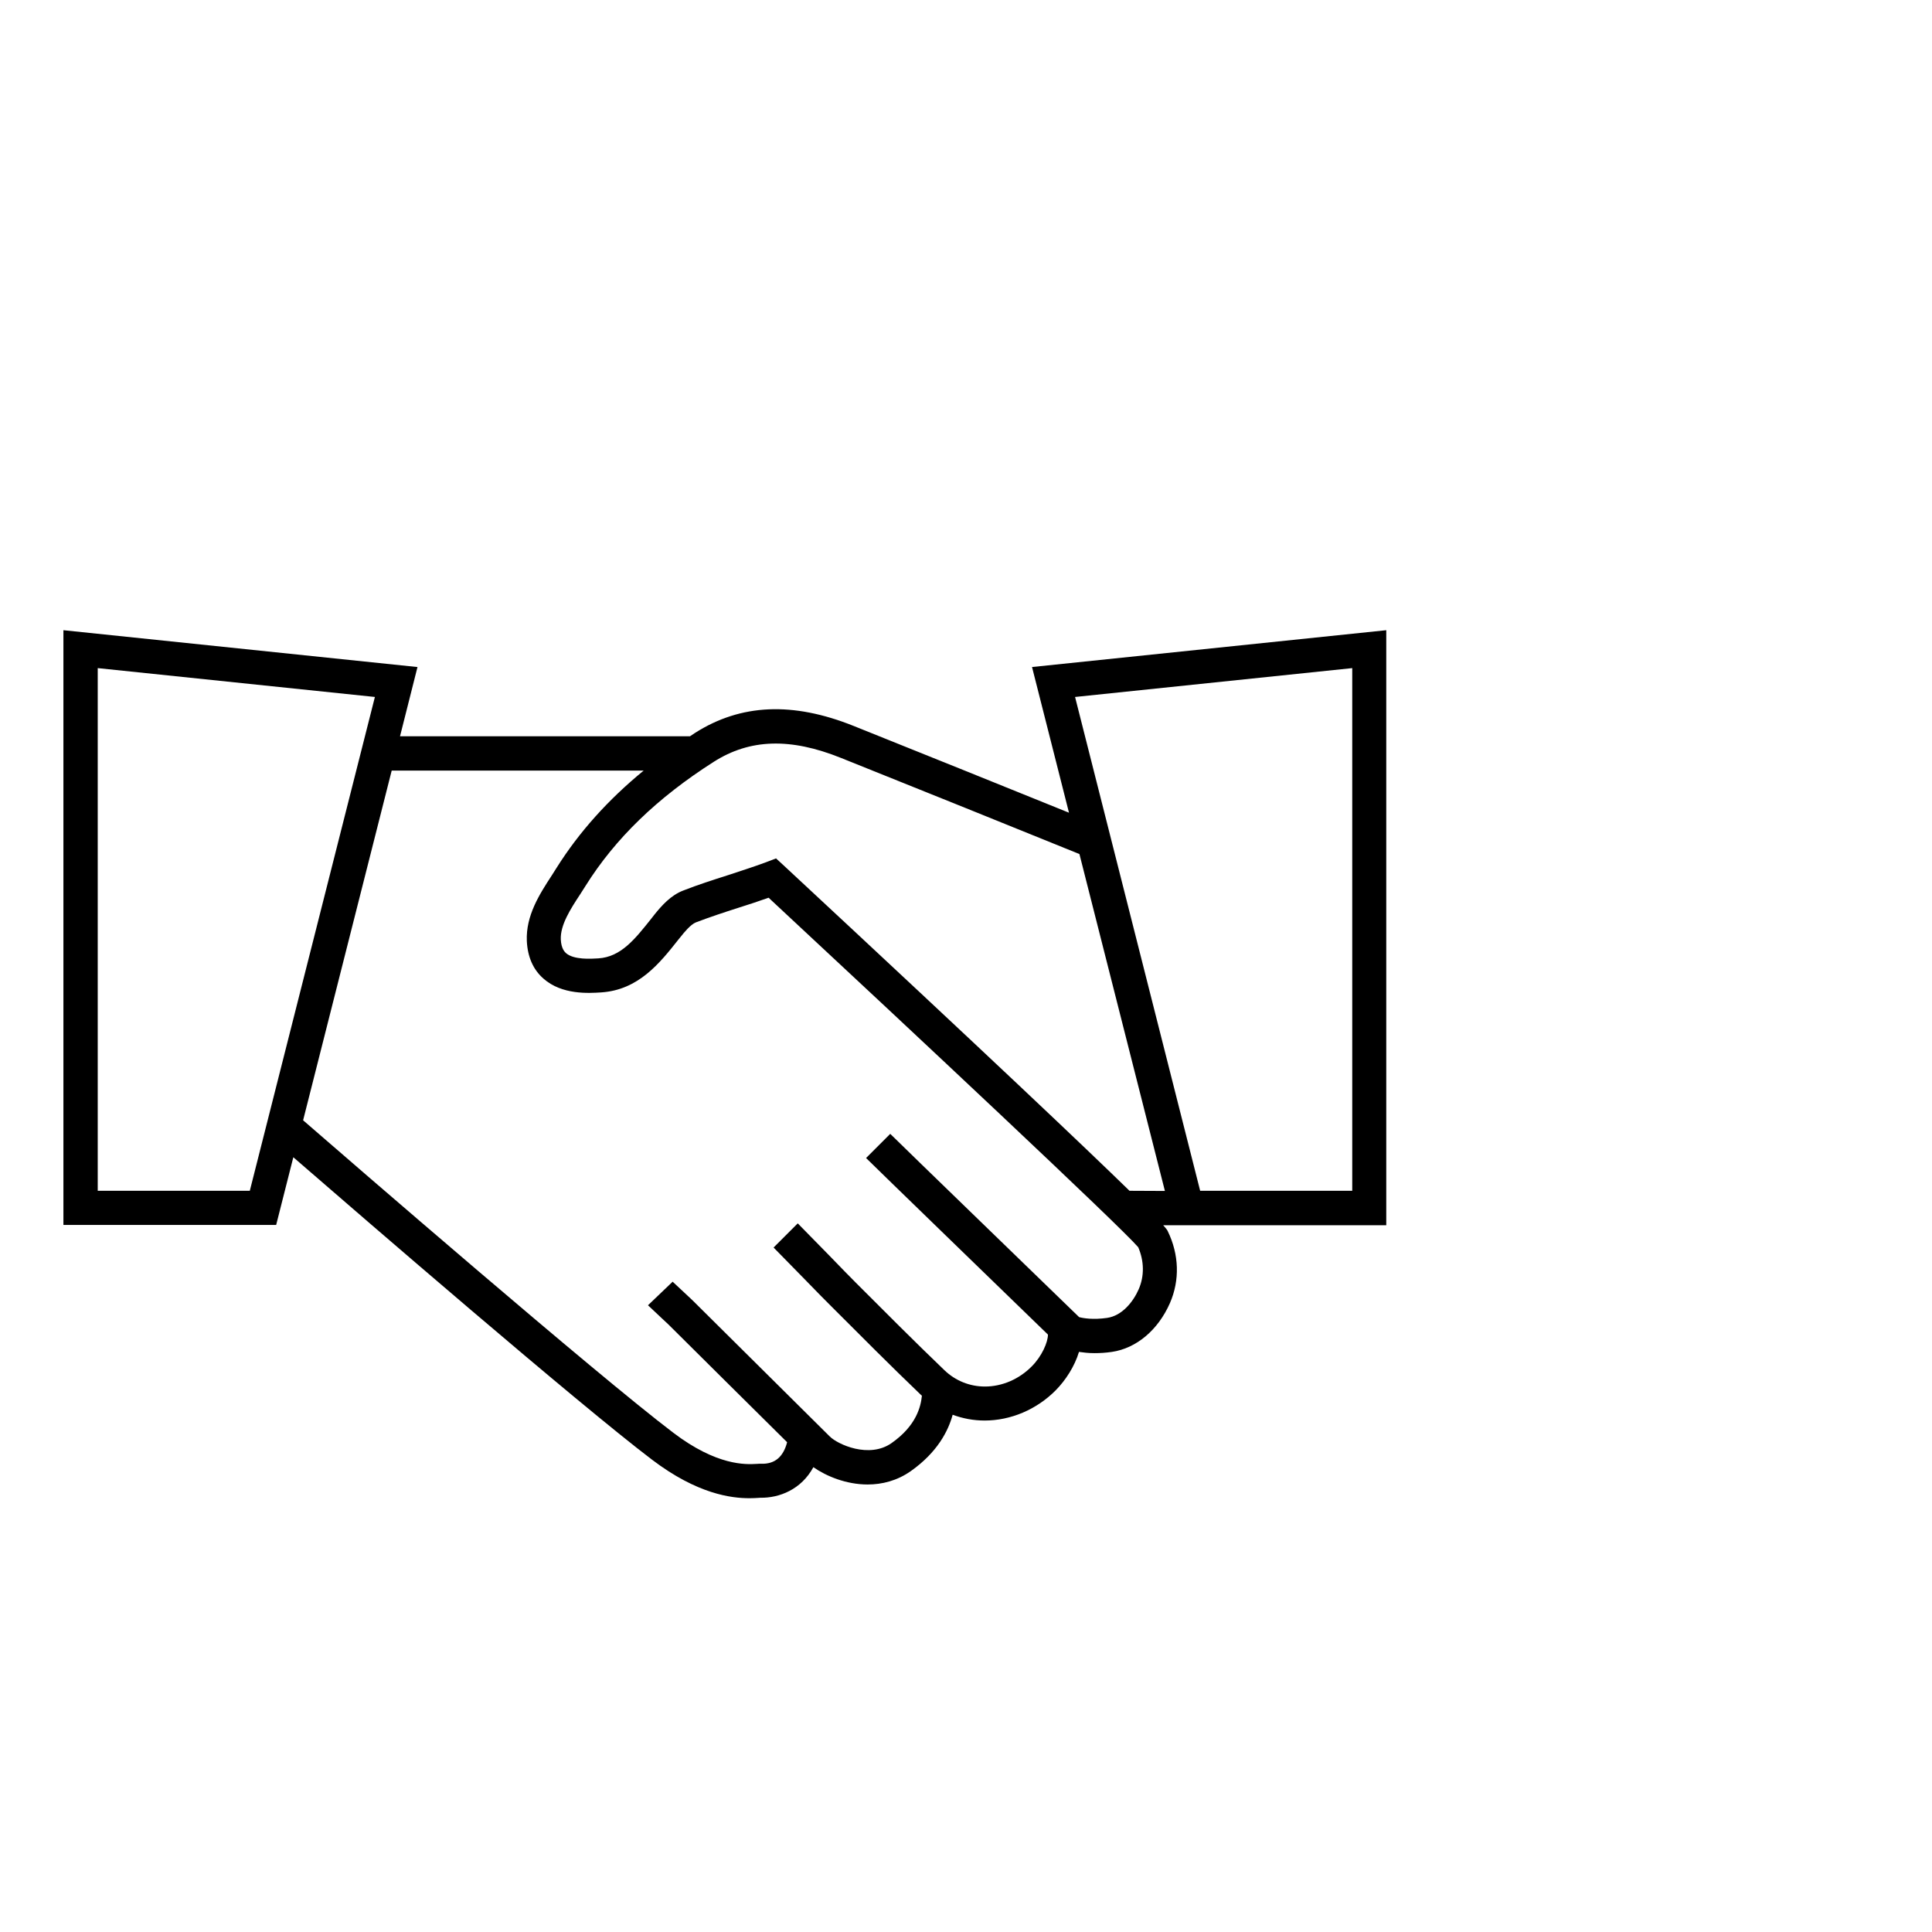
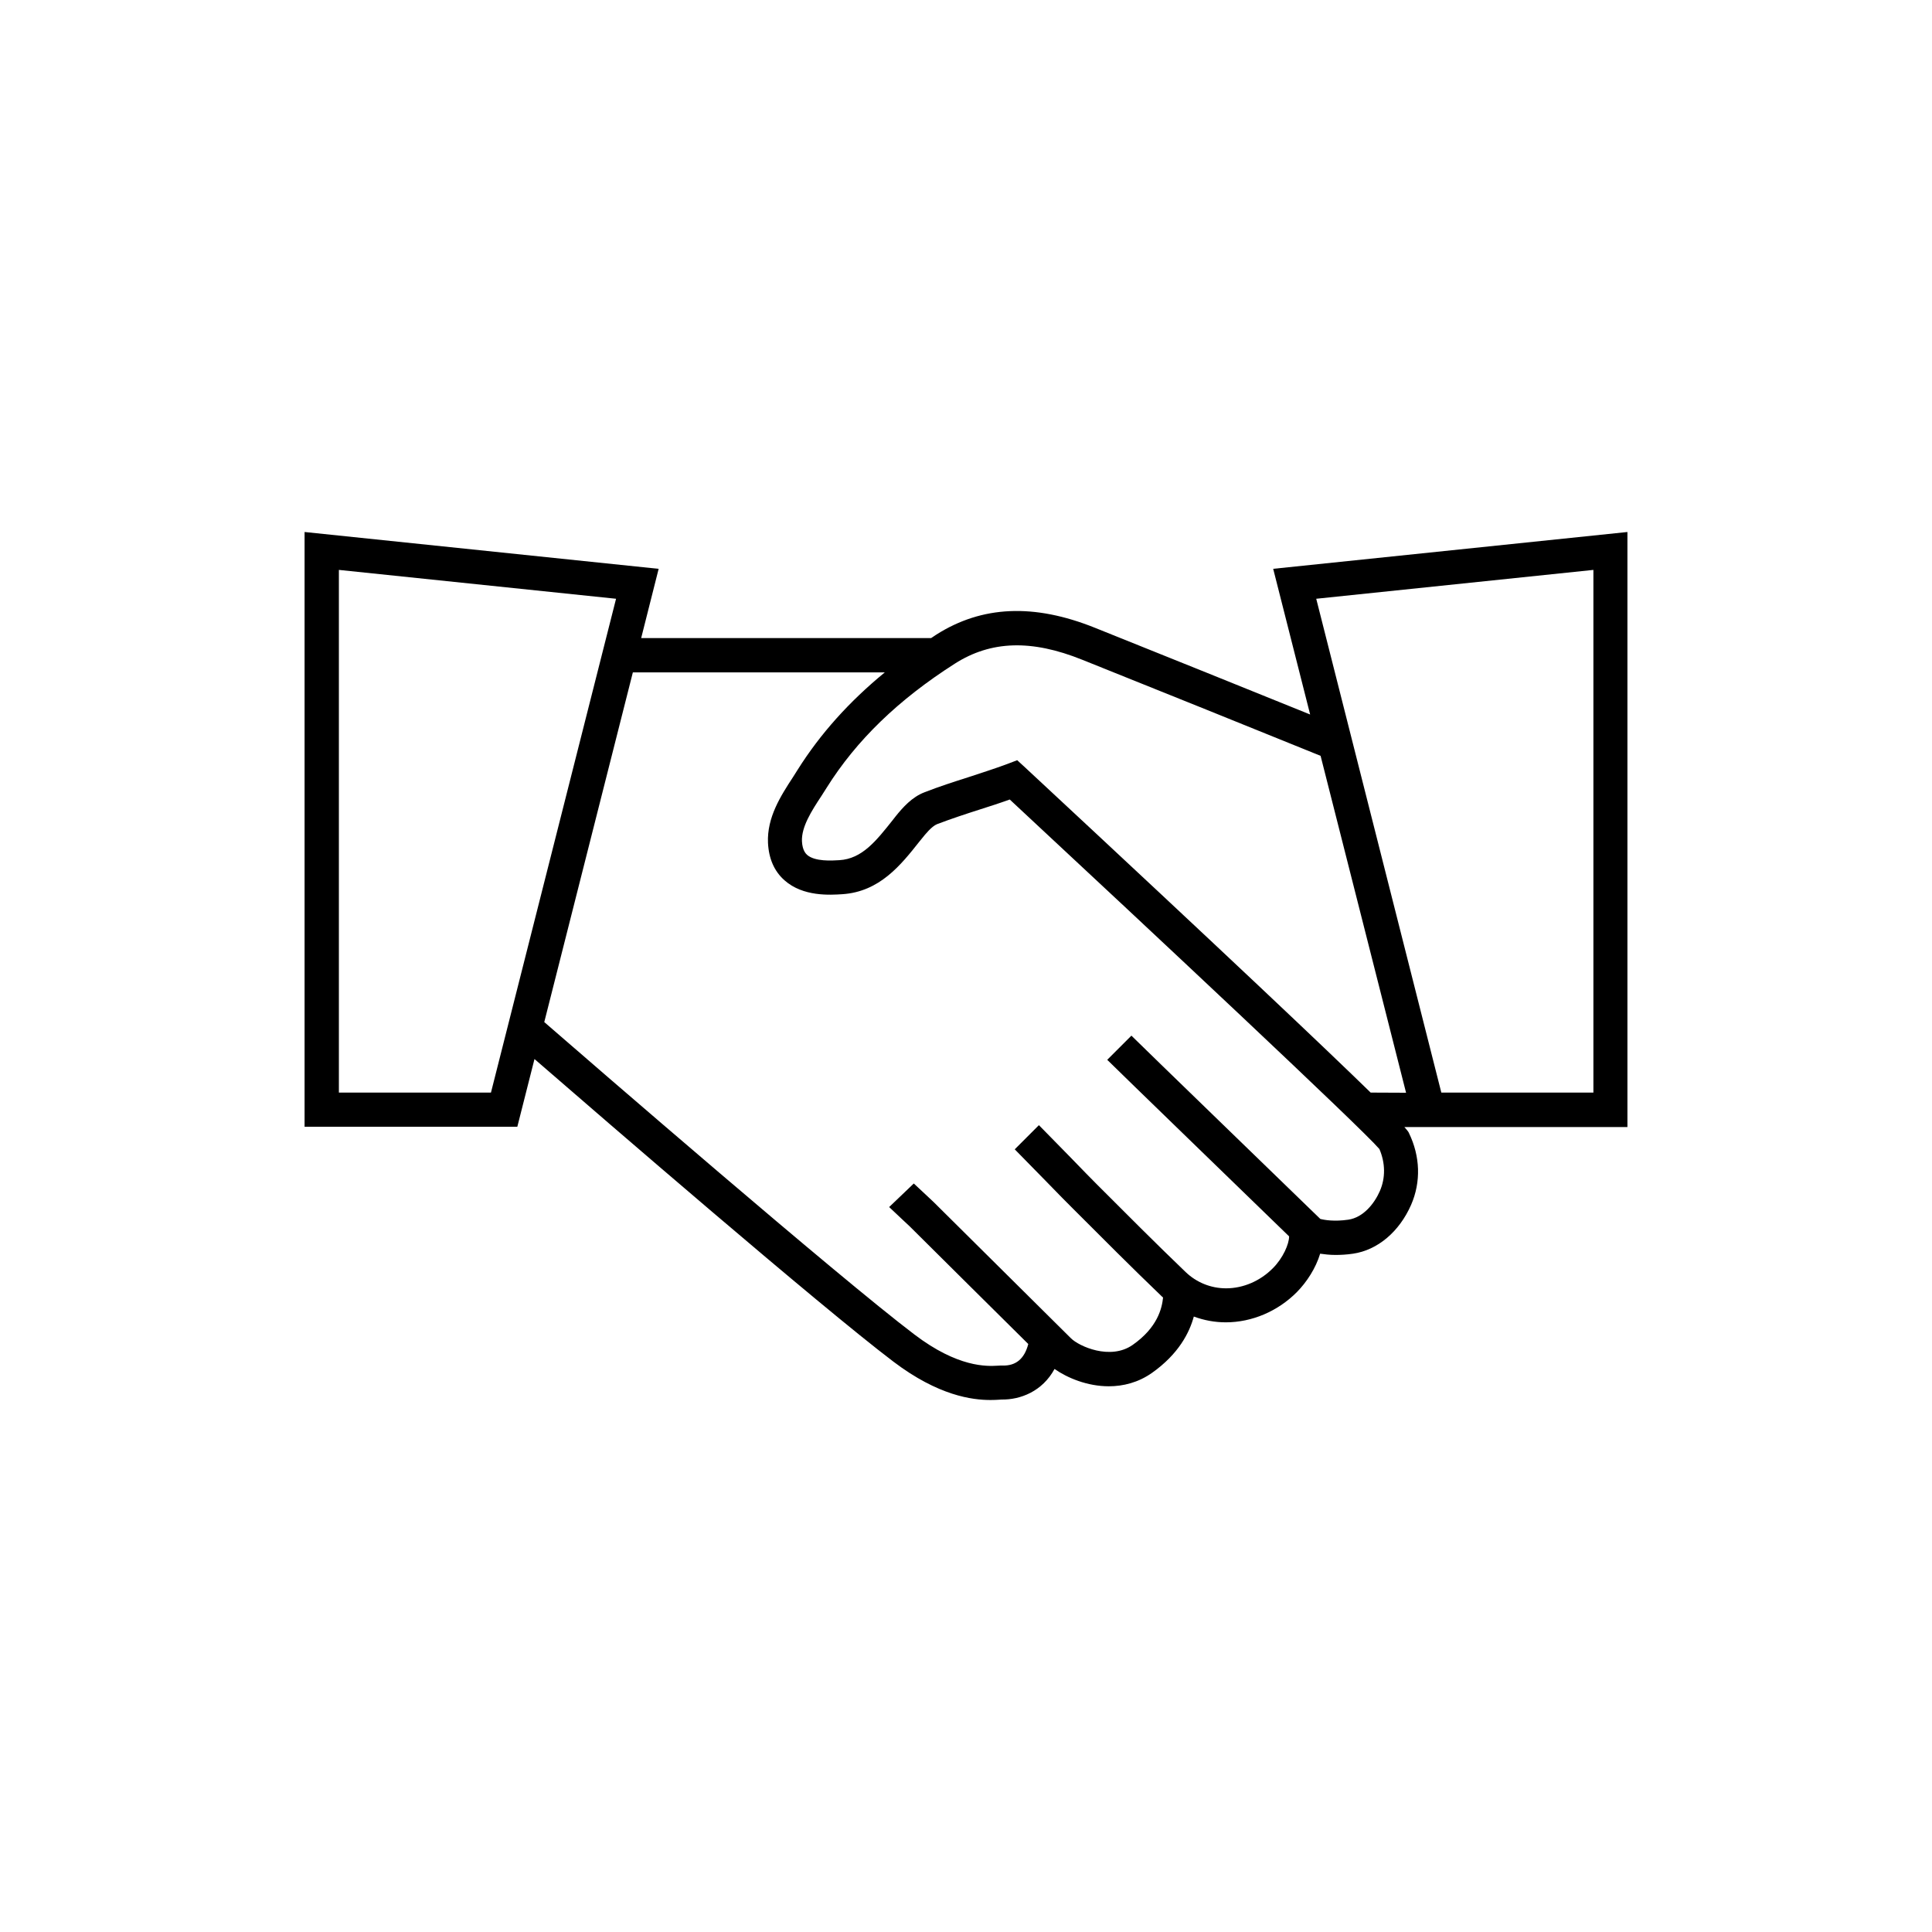
- <svg xmlns="http://www.w3.org/2000/svg" version="1.1" id="Capa_1" x="0px" y="0px" viewBox="0 0 1080 1080" style="enable-background:new 0 0 1080 1080;" xml:space="preserve">
-   <style type="text/css">
- 	.st0{fill:#1E1E1C;}
- 	.st1{fill:url(#SVGID_1_);}
- 	.st2{fill:url(#SVGID_2_);}
- 	.st3{fill:url(#SVGID_3_);}
- 	.st4{fill:url(#SVGID_4_);}
- 	.st5{fill:url(#SVGID_5_);}
- 	.st6{fill:url(#SVGID_6_);}
- 	.st7{fill:#020203;}
- 	.st8{fill:url(#SVGID_7_);}
- 	.st9{fill:url(#SVGID_8_);}
- 	.st10{fill:url(#SVGID_9_);}
- 	.st11{fill:url(#SVGID_10_);}
- 	.st12{fill:url(#SVGID_11_);}
- 	.st13{fill:url(#SVGID_12_);}
- 	.st14{fill:url(#SVGID_13_);}
- 	.st15{fill:url(#SVGID_14_);}
- 	.st16{fill:url(#SVGID_15_);}
- 	.st17{fill:url(#SVGID_16_);}
- 	.st18{fill:url(#SVGID_17_);}
- 	.st19{fill:url(#SVGID_18_);}
- 	.st20{fill:url(#SVGID_19_);}
- 	.st21{fill:url(#SVGID_20_);}
- 	.st22{fill:url(#SVGID_21_);}
- 	.st23{fill:url(#SVGID_22_);}
- 	.st24{fill:url(#SVGID_23_);}
- 	.st25{fill:url(#SVGID_24_);}
- 	.st26{fill:url(#SVGID_25_);}
- 	.st27{fill:url(#SVGID_26_);}
- 	.st28{fill:url(#SVGID_27_);}
- 	.st29{fill:url(#SVGID_28_);}
- 	.st30{fill:url(#SVGID_29_);}
- 	.st31{fill:url(#SVGID_30_);}
- 	.st32{fill:url(#SVGID_31_);}
- 	.st33{fill:url(#SVGID_32_);}
- 	.st34{fill:url(#SVGID_33_);}
- 	.st35{fill:url(#SVGID_34_);}
- 	.st36{fill:url(#SVGID_35_);}
- 	.st37{fill:url(#SVGID_36_);}
- 	.st38{fill:url(#SVGID_37_);}
- 	.st39{fill:url(#SVGID_38_);}
- 	.st40{fill:url(#SVGID_39_);}
- 	.st41{fill:url(#SVGID_40_);}
- 	.st42{fill:url(#SVGID_41_);}
- 	.st43{fill:url(#SVGID_42_);}
- 	.st44{fill:url(#SVGID_43_);}
- 	.st45{fill:url(#SVGID_44_);}
- 	.st46{fill:url(#SVGID_45_);}
- 	.st47{fill:url(#SVGID_46_);}
- 	.st48{fill:url(#SVGID_47_);}
- 	.st49{fill:url(#SVGID_48_);}
- 	.st50{fill:url(#SVGID_49_);}
- 	.st51{fill:url(#SVGID_50_);}
- 	.st52{fill:url(#SVGID_51_);}
- 	.st53{fill:url(#SVGID_52_);}
- 	.st54{fill:url(#SVGID_53_);}
- 	.st55{fill:url(#SVGID_54_);}
- 	.st56{fill:url(#SVGID_55_);}
- 	.st57{fill:url(#SVGID_56_);}
- 	.st58{fill:url(#SVGID_57_);}
- 	.st59{fill:url(#SVGID_58_);}
- 	.st60{fill:url(#SVGID_59_);}
- 	.st61{fill:url(#SVGID_60_);}
- 	.st62{fill:url(#SVGID_61_);}
- </style>
-   <path d="M576.91,372.87l20.66,81.44c-37.84-15.35-76.03-30.69-120.32-48.48c-34.09-13.69-63.13-12.38-88.67,3.84  c-0.96,0.61-1.92,1.31-2.88,1.92H223.61l9.77-38.71L35.45,352.29v332.46h118.93l9.59-37.84c38.89,33.74,159.65,138.11,200.63,169.15  c25.29,19.18,44.21,21.45,54.32,21.45c1.92,0,3.57-0.09,4.8-0.17c0.52,0,0.96-0.09,1.31-0.09c10.55,0.17,22.84-4.53,29.65-17.09  c7.24,5.06,18.4,9.68,30.34,9.68c8.02,0,16.48-2.09,24.15-7.5c14.91-10.55,20.93-22.5,23.37-31.48c5.67,2.09,11.68,3.23,17.87,3.23  c14.65,0,29.12-6.19,39.76-16.92c5.49-5.58,10.55-13.34,12.99-21.45c2.44,0.35,5.32,0.7,8.63,0.7c2.96,0,6.19-0.17,9.77-0.7  c13.69-2.01,25.81-12.21,32.44-27.29c5.58-12.82,5.14-27.12-1.22-40.19c-0.17-0.44-0.52-1.05-2.53-3.31h5.67h10.46h108.55V352.29  L576.91,372.87z M54.63,665.66V373.48l154.94,16.13l-69.93,276.05H54.63L54.63,665.66z M636.55,720.68  c-3.05,6.98-9.24,14.82-17.7,16.04c-7.85,1.13-13.34,0.17-15.61-0.44c-12.64-12.29-99.22-96.09-105.59-102.45l-13.51,13.51  c6.1,6.1,80.13,77.78,101.67,98.7c0,4.27-3.4,12.12-9.07,17.79c-7.06,7.15-16.57,11.25-26.16,11.25c-8.46,0-16.48-3.23-22.58-9.07  c-16.83-16.13-33.48-32.87-49.61-49c-2.27-2.27-8.54-8.63-15-15.35c-7.32-7.5-14.91-15.26-17.44-17.79l-13.51,13.51  c2.53,2.53,10.03,10.2,17.26,17.61c6.54,6.71,12.82,13.17,15.17,15.43c16.22,16.22,32.96,33.05,49.96,49.35  c0.17,0.17,0.35,0.35,0.52,0.44c-0.61,6.02-3.05,16.74-17,26.51c-12.47,8.72-29.99,0.79-34.53-3.75  c-25.63-25.37-51.18-50.75-76.73-76.12c-0.26-0.26-2.18-2.09-4.45-4.18c-2.79-2.62-6.1-5.67-6.63-6.19l-13.78,13.17  c0.44,0.44,4.19,3.92,7.41,6.98c2.01,1.83,3.75,3.49,4.01,3.75c22.06,21.97,44.21,43.86,66.35,65.83  c-2.09,8.11-6.8,12.29-14.47,12.03c-0.7,0-1.48,0-2.62,0.09c-6.02,0.35-22.15,1.13-46.56-17.44  c-42.9-32.52-179.61-150.93-206.91-174.64l49.52-195.48H359.8c-19.97,16.39-36.01,34.27-48.65,54.32c-0.87,1.4-1.83,2.88-2.7,4.27  c-6.89,10.55-14.56,22.5-13.95,36.71c0.44,8.81,3.49,15.87,9.24,20.93c10.38,9.24,25.55,8.2,32.35,7.76  c20.84-1.39,32.7-16.31,43.16-29.56l1.57-1.92c1.31-1.66,5.23-6.54,8.2-7.67c7.76-2.96,15.96-5.67,23.89-8.2  c5.49-1.74,11.16-3.57,16.74-5.58c79.87,74.29,196.7,183.71,206.64,195.4C639.6,704.98,639.77,713.27,636.55,720.68z M631.4,665.66  c-24.5-23.89-77.6-74.29-193.22-181.79l-4.36-4.01l-5.49,2.09c-7.06,2.62-14.39,4.97-21.54,7.32c-8.2,2.62-16.65,5.32-24.85,8.54  c-6.89,2.62-12.03,8.37-16.22,13.6l-1.57,2.01c-9.16,11.51-17,21.54-29.73,22.32c-4.1,0.26-13.69,0.87-18.05-2.96  c-0.61-0.61-2.62-2.35-2.88-7.59c-0.35-8.02,5.32-16.92,10.9-25.37c0.96-1.57,1.92-3.05,2.88-4.53  c16.65-26.59,40.11-49.26,71.67-69.4c20.23-12.9,42.9-13.6,71.24-2.18c49.35,19.79,91.12,36.62,133.23,53.71l47.78,188.33  L631.4,665.66L631.4,665.66z M755.83,665.66H670.9l-69.93-276.05l154.94-16.13v292.18H755.83z" />
+ <svg xmlns="http://www.w3.org/2000/svg" width="1080" height="1080" xml:space="preserve" version="1.1">
+   <g>
+     <path id="svg_1" d="m711.72,317.97l20.66,81.44c-37.84,-15.35 -76.03,-30.69 -120.32,-48.48c-34.09,-13.69 -63.13,-12.38 -88.67,3.84c-0.96,0.61 -1.92,1.31 -2.88,1.92l-162.09,0l9.77,-38.71l-197.93,-20.59l0,332.46l118.93,0l9.59,-37.84c38.89,33.74 159.65,138.11 200.63,169.15c25.29,19.18 44.21,21.45 54.32,21.45c1.92,0 3.57,-0.09 4.8,-0.17c0.52,0 0.96,-0.09 1.31,-0.09c10.55,0.17 22.84,-4.53 29.65,-17.09c7.24,5.06 18.4,9.68 30.34,9.68c8.02,0 16.48,-2.09 24.15,-7.5c14.91,-10.55 20.93,-22.5 23.37,-31.48c5.67,2.09 11.68,3.23 17.87,3.23c14.65,0 29.12,-6.19 39.76,-16.92c5.49,-5.58 10.55,-13.34 12.99,-21.45c2.44,0.35 5.32,0.7 8.63,0.7c2.96,0 6.19,-0.17 9.77,-0.7c13.69,-2.01 25.81,-12.21 32.44,-27.29c5.58,-12.82 5.14,-27.12 -1.22,-40.19c-0.17,-0.44 -0.52,-1.05 -2.53,-3.31l5.67,0l10.46,0l108.55,0l0,-332.64l-198.02,20.58zm-522.28,292.79l0,-292.18l154.94,16.13l-69.93,276.05l-85.01,0l0,0zm581.92,55.02c-3.05,6.98 -9.24,14.82 -17.7,16.04c-7.85,1.13 -13.34,0.17 -15.61,-0.44c-12.64,-12.29 -99.22,-96.09 -105.59,-102.45l-13.51,13.51c6.1,6.1 80.13,77.78 101.67,98.7c0,4.27 -3.4,12.12 -9.07,17.79c-7.06,7.15 -16.57,11.25 -26.16,11.25c-8.46,0 -16.48,-3.23 -22.58,-9.07c-16.83,-16.13 -33.48,-32.87 -49.61,-49c-2.27,-2.27 -8.54,-8.63 -15,-15.35c-7.32,-7.5 -14.91,-15.26 -17.44,-17.79l-13.51,13.51c2.53,2.53 10.03,10.2 17.26,17.61c6.54,6.71 12.82,13.17 15.17,15.43c16.22,16.22 32.96,33.05 49.96,49.35c0.17,0.17 0.35,0.35 0.52,0.44c-0.61,6.02 -3.05,16.74 -17,26.51c-12.47,8.72 -29.99,0.79 -34.53,-3.75c-25.63,-25.37 -51.18,-50.75 -76.73,-76.12c-0.26,-0.26 -2.18,-2.09 -4.45,-4.18c-2.79,-2.62 -6.1,-5.67 -6.63,-6.19l-13.78,13.17c0.44,0.44 4.19,3.92 7.41,6.98c2.01,1.83 3.75,3.49 4.01,3.75c22.06,21.97 44.21,43.86 66.35,65.83c-2.09,8.11 -6.8,12.29 -14.47,12.03c-0.7,0 -1.48,0 -2.62,0.09c-6.02,0.35 -22.15,1.13 -46.56,-17.44c-42.9,-32.52 -179.61,-150.93 -206.91,-174.64l49.52,-195.48l140.84,0c-19.97,16.39 -36.01,34.27 -48.65,54.32c-0.87,1.4 -1.83,2.88 -2.7,4.27c-6.89,10.55 -14.56,22.5 -13.95,36.71c0.44,8.81 3.49,15.87 9.24,20.93c10.38,9.24 25.55,8.2 32.35,7.76c20.84,-1.39 32.7,-16.31 43.16,-29.56l1.57,-1.92c1.31,-1.66 5.23,-6.54 8.2,-7.67c7.76,-2.96 15.96,-5.67 23.89,-8.2c5.49,-1.74 11.16,-3.57 16.74,-5.58c79.87,74.29 196.7,183.71 206.64,195.4c3.31,7.75 3.48,16.04 0.26,23.45zm-5.15,-55.02c-24.5,-23.89 -77.6,-74.29 -193.22,-181.79l-4.36,-4.01l-5.49,2.09c-7.06,2.62 -14.39,4.97 -21.54,7.32c-8.2,2.62 -16.65,5.32 -24.85,8.54c-6.89,2.62 -12.03,8.37 -16.22,13.6l-1.57,2.01c-9.16,11.51 -17,21.54 -29.73,22.32c-4.1,0.26 -13.69,0.87 -18.05,-2.96c-0.61,-0.61 -2.62,-2.35 -2.88,-7.59c-0.35,-8.02 5.32,-16.92 10.9,-25.37c0.96,-1.57 1.92,-3.05 2.88,-4.53c16.65,-26.59 40.11,-49.26 71.67,-69.4c20.23,-12.9 42.9,-13.6 71.24,-2.18c49.35,19.79 91.12,36.62 133.23,53.71l47.78,188.33l-19.79,-0.09l0,0zm124.43,0l-84.93,0l-69.93,-276.05l154.94,-16.13l0,292.18l-0.08,0z" />
+   </g>
</svg>
